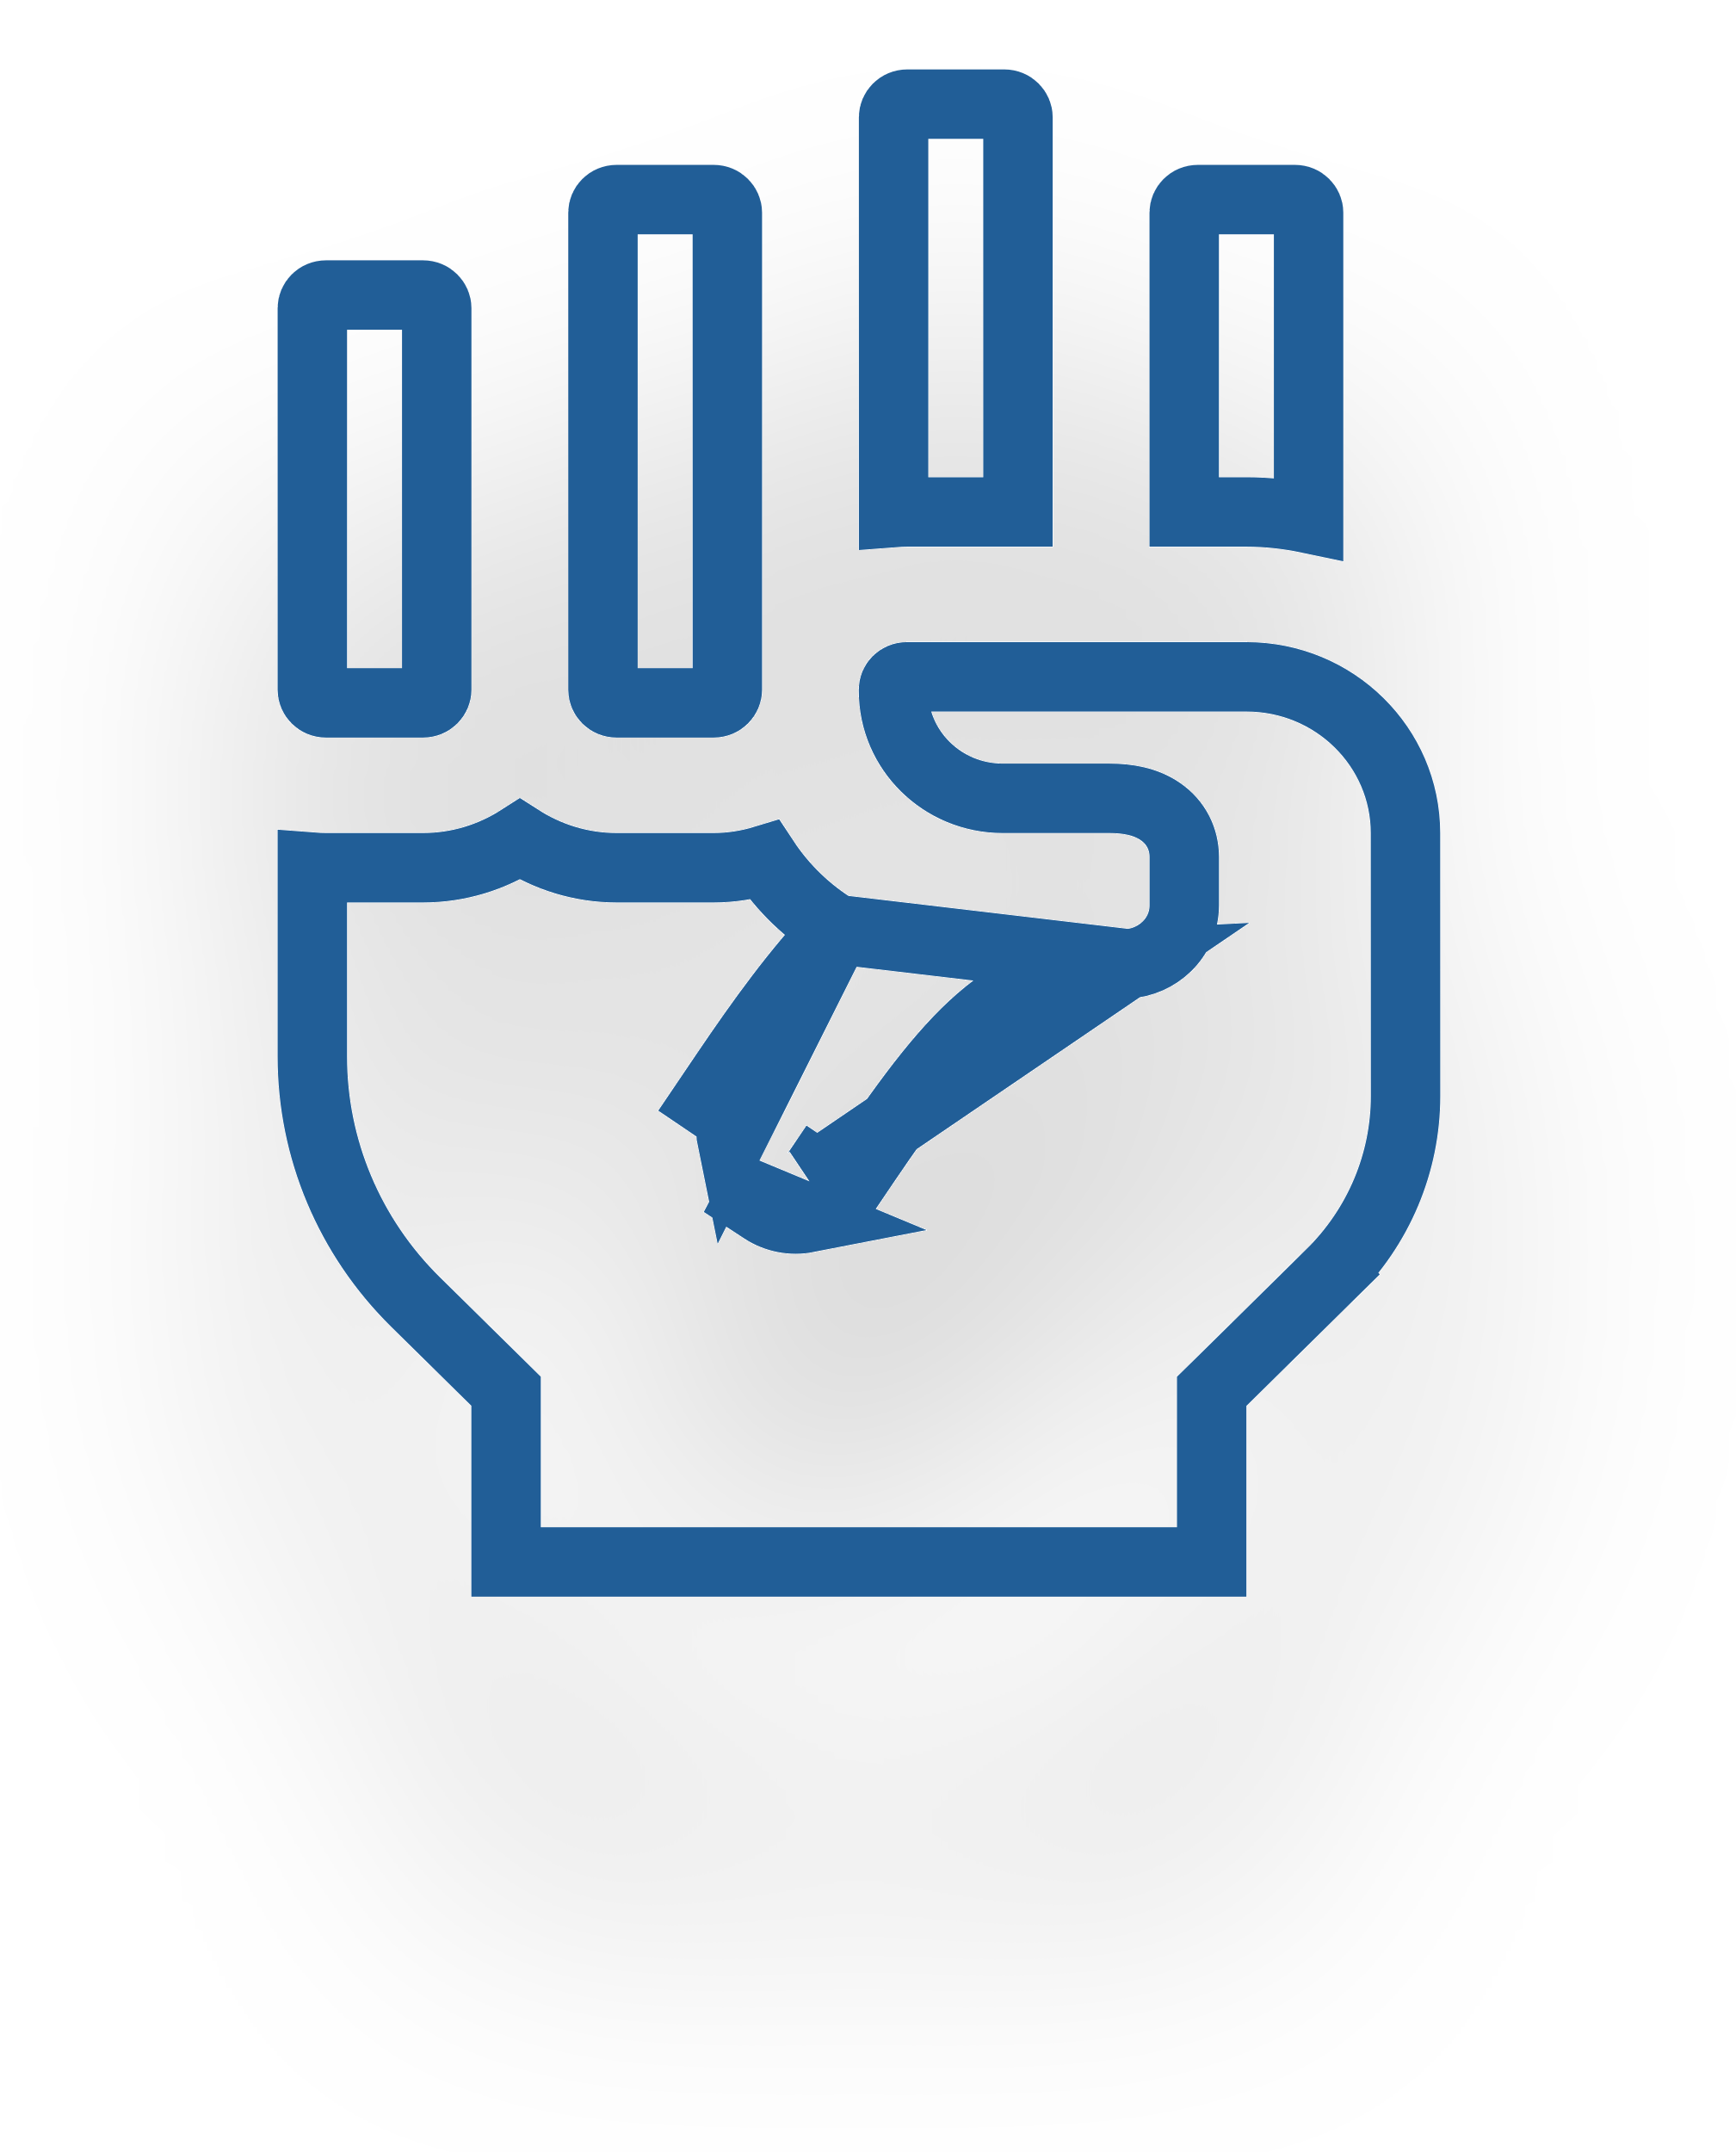
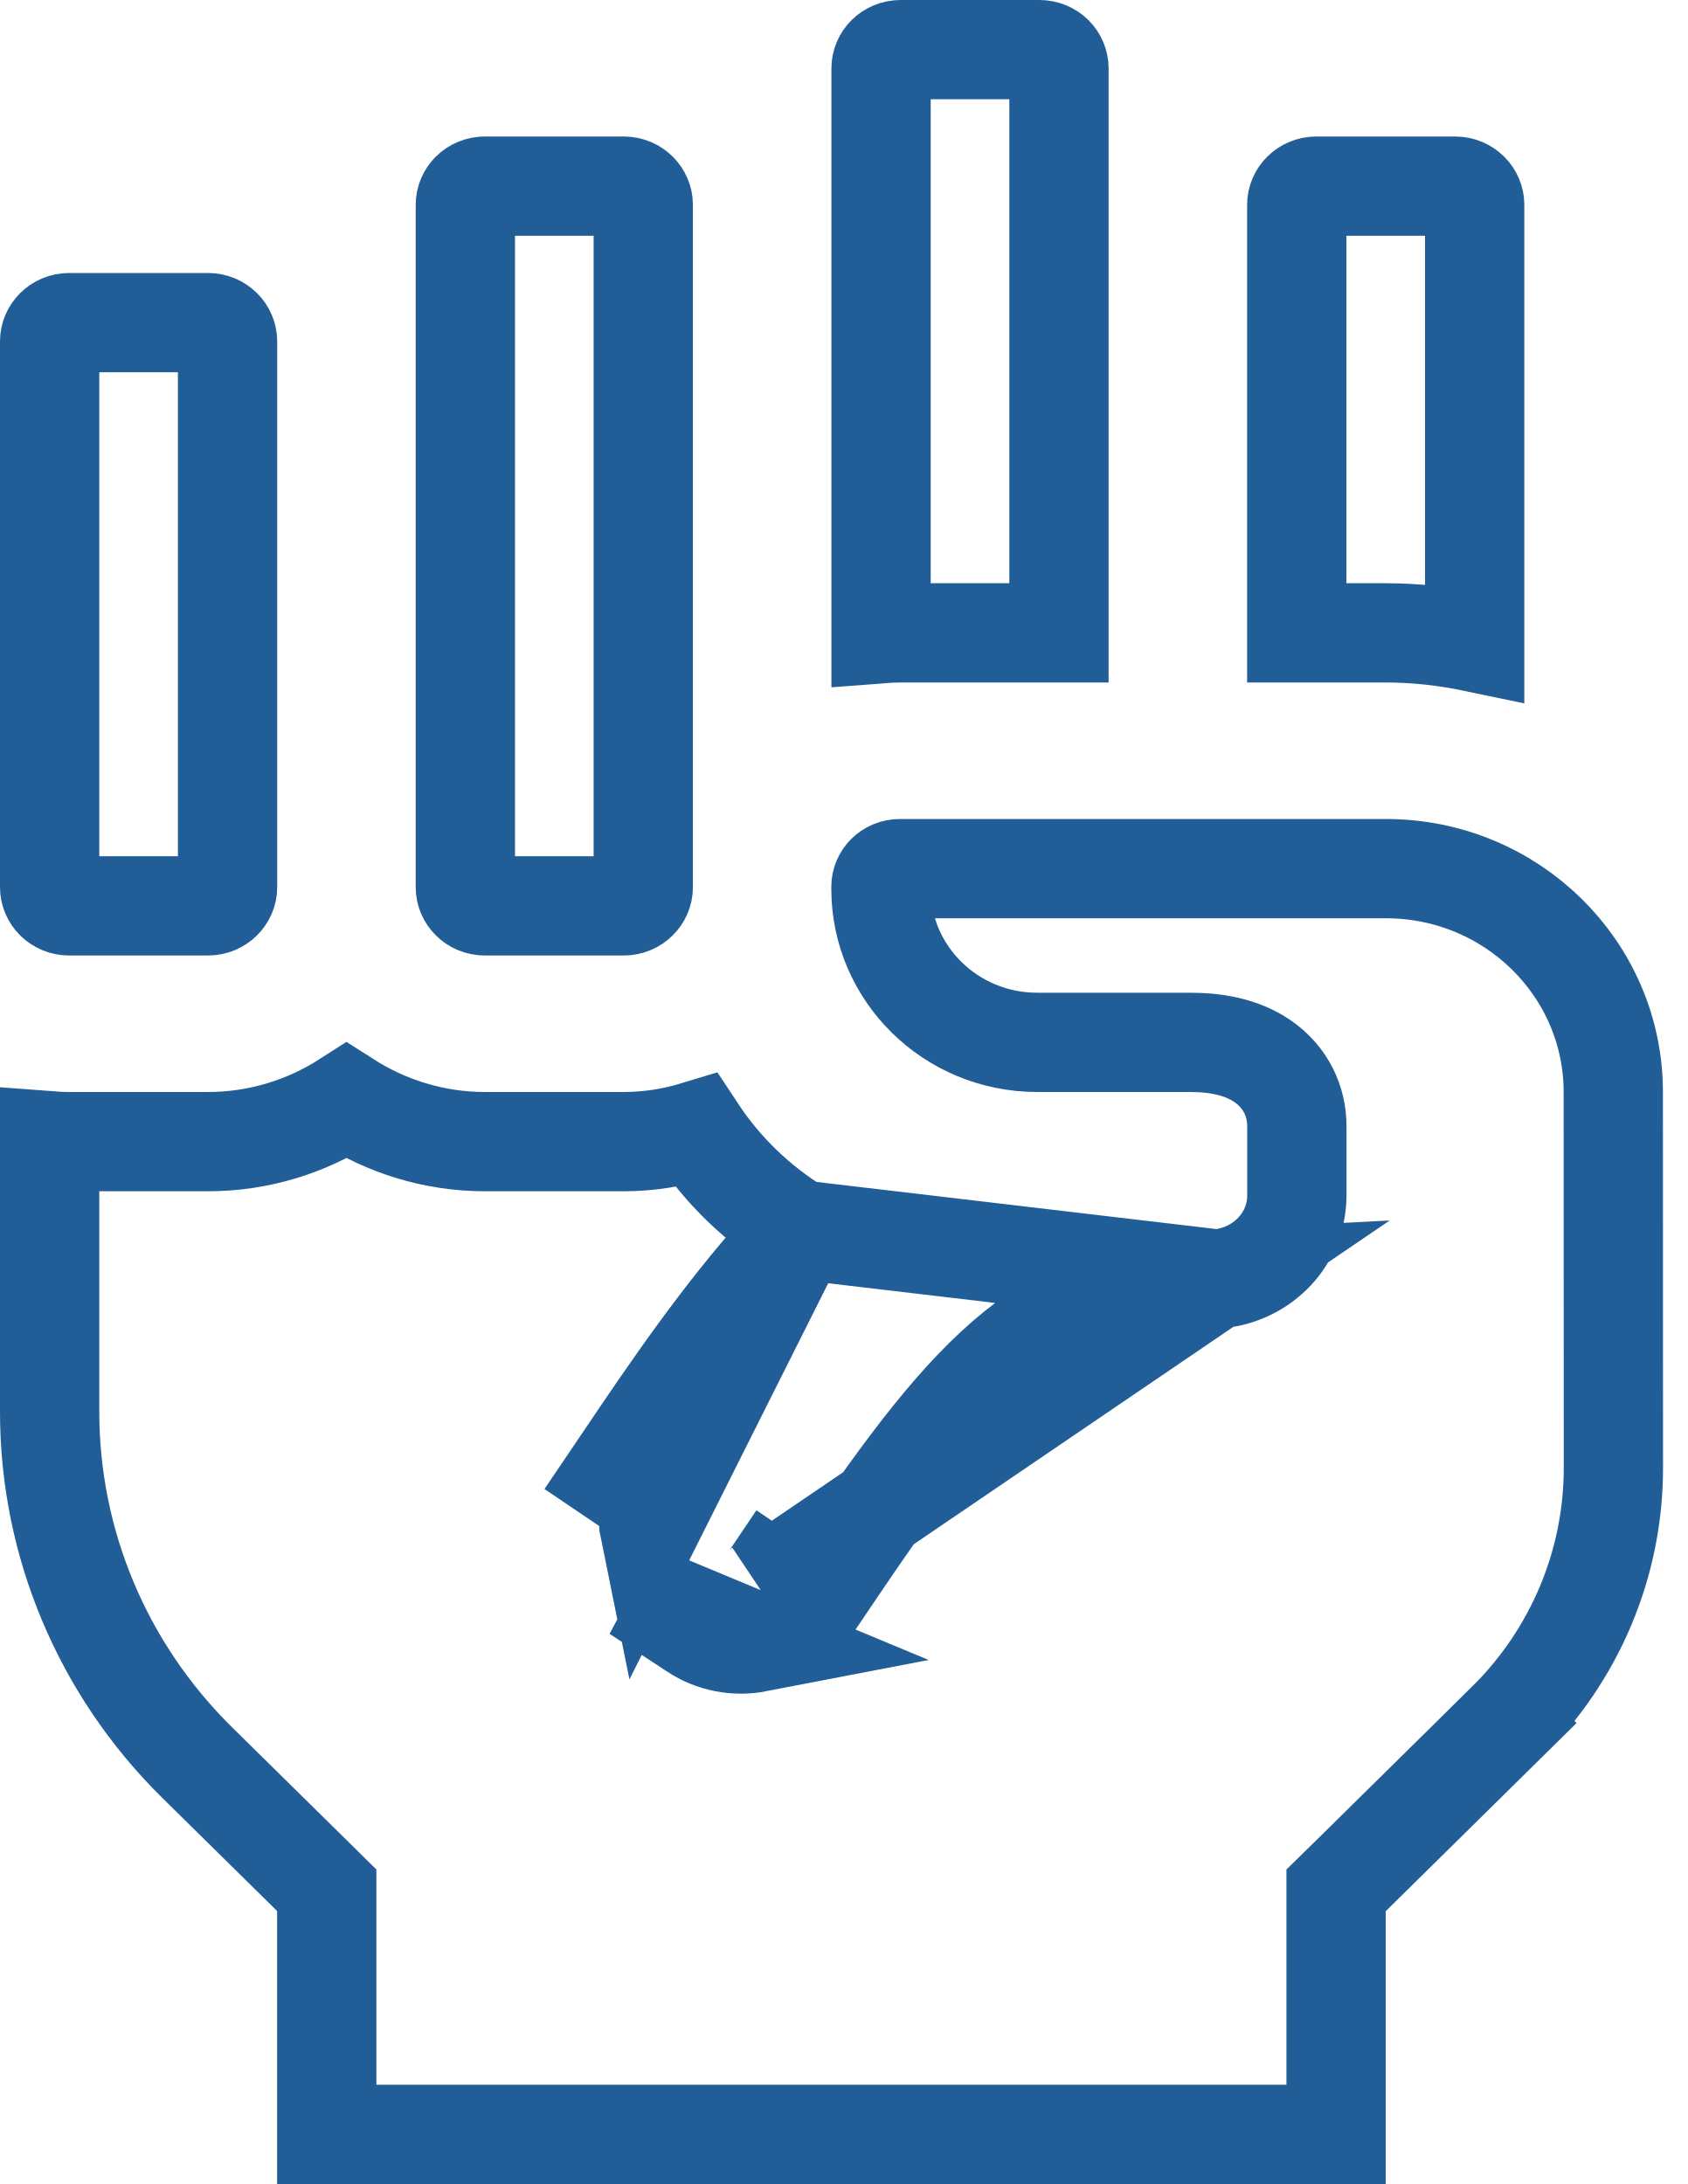
- <svg xmlns="http://www.w3.org/2000/svg" width="25" height="31" viewBox="0 0 25 31" fill="none">
-   <g filter="url(#filter0_d_699_10893)">
-     <path d="M16.243 13.883L16.243 13.883C15.366 13.927 14.771 14.161 14.231 14.597C13.665 15.054 13.14 15.749 12.442 16.781C12.442 16.781 12.442 16.781 12.442 16.781L12.167 17.188L12.167 17.188L11.753 16.908C11.728 16.945 11.695 16.978 11.657 17.003L16.243 13.883ZM16.243 13.883C16.666 13.862 17.062 13.519 17.062 13.04V12.344C17.062 12.094 16.95 11.849 16.714 11.688C16.505 11.545 16.245 11.5 15.986 11.5H14.448C13.571 11.5 12.873 10.801 12.873 9.955V9.931C12.873 9.839 12.95 9.75 13.066 9.75H17.958C19.23 9.75 20.249 10.764 20.249 12L20.25 15.79C20.25 15.79 20.25 15.79 20.25 15.79C20.25 16.75 19.863 17.671 19.172 18.352L19.523 18.708L19.172 18.352L17.606 19.896L17.457 20.042V20.252V22.5H7.291V20.25V20.041L7.142 19.894L5.986 18.755L5.986 18.755C5.033 17.816 4.5 16.546 4.5 15.222V12.492C4.565 12.497 4.631 12.5 4.698 12.5H6.094C6.611 12.5 7.089 12.346 7.49 12.089C7.89 12.345 8.368 12.5 8.885 12.5H10.281C10.539 12.5 10.784 12.459 11.014 12.389C11.281 12.794 11.636 13.136 12.052 13.389M16.243 13.883L12.052 13.389M12.052 13.389C11.485 13.982 10.977 14.684 10.453 15.458L10.453 15.458L10.178 15.865L10.178 15.865L10.592 16.145C10.566 16.183 10.549 16.225 10.54 16.269C10.531 16.313 10.531 16.359 10.54 16.403L12.052 13.389ZM10.414 17.04L10.995 17.421L10.995 17.421C11.087 17.482 11.191 17.524 11.299 17.545C11.408 17.566 11.52 17.566 11.628 17.545C11.628 17.545 11.628 17.545 11.628 17.545L10.414 17.04ZM14.666 1.688V7.375H13.071C13.004 7.375 12.938 7.378 12.874 7.383V1.688C12.874 1.591 12.956 1.5 13.072 1.5H14.468C14.584 1.5 14.666 1.591 14.666 1.688ZM18.853 3.062V7.47C18.567 7.41 18.268 7.375 17.957 7.375H17.061V3.062C17.061 2.966 17.142 2.875 17.259 2.875H18.655C18.771 2.875 18.853 2.966 18.853 3.062ZM6.094 10.125H4.698C4.581 10.125 4.5 10.034 4.5 9.938V4.438C4.5 4.341 4.581 4.25 4.698 4.25H6.094C6.21 4.25 6.292 4.341 6.292 4.438V9.938C6.292 10.034 6.21 10.125 6.094 10.125ZM10.281 10.125H8.885C8.768 10.125 8.687 10.034 8.687 9.938V3.062C8.687 2.966 8.768 2.875 8.885 2.875H10.281C10.397 2.875 10.479 2.966 10.479 3.062V9.938C10.479 10.034 10.397 10.125 10.281 10.125Z" stroke="#215E97" />
-   </g>
-   <defs>
-     <filter id="filter0_d_699_10893" x="-4" y="0" width="32" height="32" filterUnits="userSpaceOnUse" color-interpolation-filters="sRGB">
-       <feFlood flood-opacity="0" result="BackgroundImageFix" />
-       <feColorMatrix in="SourceAlpha" type="matrix" values="0 0 0 0 0 0 0 0 0 0 0 0 0 0 0 0 0 0 127 0" result="hardAlpha" />
-       <feOffset dy="4" />
-       <feGaussianBlur stdDeviation="2" />
-       <feComposite in2="hardAlpha" operator="out" />
-       <feColorMatrix type="matrix" values="0 0 0 0 0 0 0 0 0 0 0 0 0 0 0 0 0 0 0.25 0" />
-       <feBlend mode="normal" in2="BackgroundImageFix" result="effect1_dropShadow_699_10893" />
-       <feBlend mode="normal" in="SourceGraphic" in2="effect1_dropShadow_699_10893" result="shape" />
-     </filter>
-   </defs>
+ <svg xmlns="http://www.w3.org/2000/svg" width="17" height="22" viewBox="0 0 17 22" fill="none">
+   <path d="M12.243 12.883L12.243 12.883C11.366 12.927 10.771 13.161 10.231 13.597C9.665 14.054 9.14 14.749 8.442 15.781C8.442 15.781 8.442 15.781 8.442 15.781L8.167 16.188L8.167 16.188L7.753 15.908C7.728 15.945 7.695 15.978 7.657 16.003L12.243 12.883ZM12.243 12.883C12.666 12.862 13.062 12.519 13.062 12.04V11.344C13.062 11.094 12.95 10.849 12.714 10.688C12.505 10.545 12.245 10.5 11.986 10.5H10.448C9.571 10.5 8.873 9.801 8.873 8.955V8.931C8.873 8.839 8.95 8.75 9.066 8.75H13.958C15.23 8.75 16.249 9.764 16.249 11L16.25 14.79C16.25 14.79 16.25 14.79 16.25 14.79C16.25 15.75 15.863 16.671 15.172 17.352L15.523 17.708L15.172 17.352L13.606 18.896L13.457 19.042V19.252V21.5H3.291V19.25V19.041L3.142 18.894L1.986 17.755L1.986 17.755C1.033 16.816 0.5 15.546 0.5 14.222V11.492C0.565 11.497 0.631 11.5 0.698 11.5H2.094C2.611 11.5 3.089 11.346 3.49 11.089C3.89 11.345 4.368 11.5 4.885 11.5H6.281C6.539 11.5 6.784 11.459 7.014 11.389C7.281 11.794 7.636 12.136 8.052 12.389M12.243 12.883L8.052 12.389M8.052 12.389C7.485 12.982 6.977 13.684 6.453 14.458L6.453 14.458L6.178 14.865L6.178 14.865L6.592 15.145C6.566 15.183 6.549 15.225 6.54 15.269C6.531 15.313 6.531 15.359 6.54 15.403L8.052 12.389ZM6.414 16.04L6.995 16.421L6.995 16.421C7.087 16.482 7.191 16.524 7.299 16.545C7.408 16.566 7.519 16.566 7.628 16.545C7.628 16.545 7.628 16.545 7.628 16.545L6.414 16.04ZM10.666 0.688V6.375H9.071C9.004 6.375 8.938 6.378 8.874 6.383V0.688C8.874 0.591 8.955 0.5 9.072 0.5H10.468C10.584 0.5 10.666 0.591 10.666 0.688ZM14.853 2.062V6.47C14.566 6.41 14.268 6.375 13.957 6.375H13.061V2.062C13.061 1.966 13.143 1.875 13.259 1.875H14.655C14.771 1.875 14.853 1.966 14.853 2.062ZM2.094 9.125H0.698C0.581 9.125 0.5 9.034 0.5 8.938V3.438C0.5 3.341 0.581 3.25 0.698 3.25H2.094C2.21 3.25 2.292 3.341 2.292 3.438V8.938C2.292 9.034 2.21 9.125 2.094 9.125ZM6.281 9.125H4.885C4.768 9.125 4.687 9.034 4.687 8.938V2.062C4.687 1.966 4.768 1.875 4.885 1.875H6.281C6.397 1.875 6.479 1.966 6.479 2.062V8.938C6.479 9.034 6.397 9.125 6.281 9.125Z" stroke="#215E97" />
</svg>
